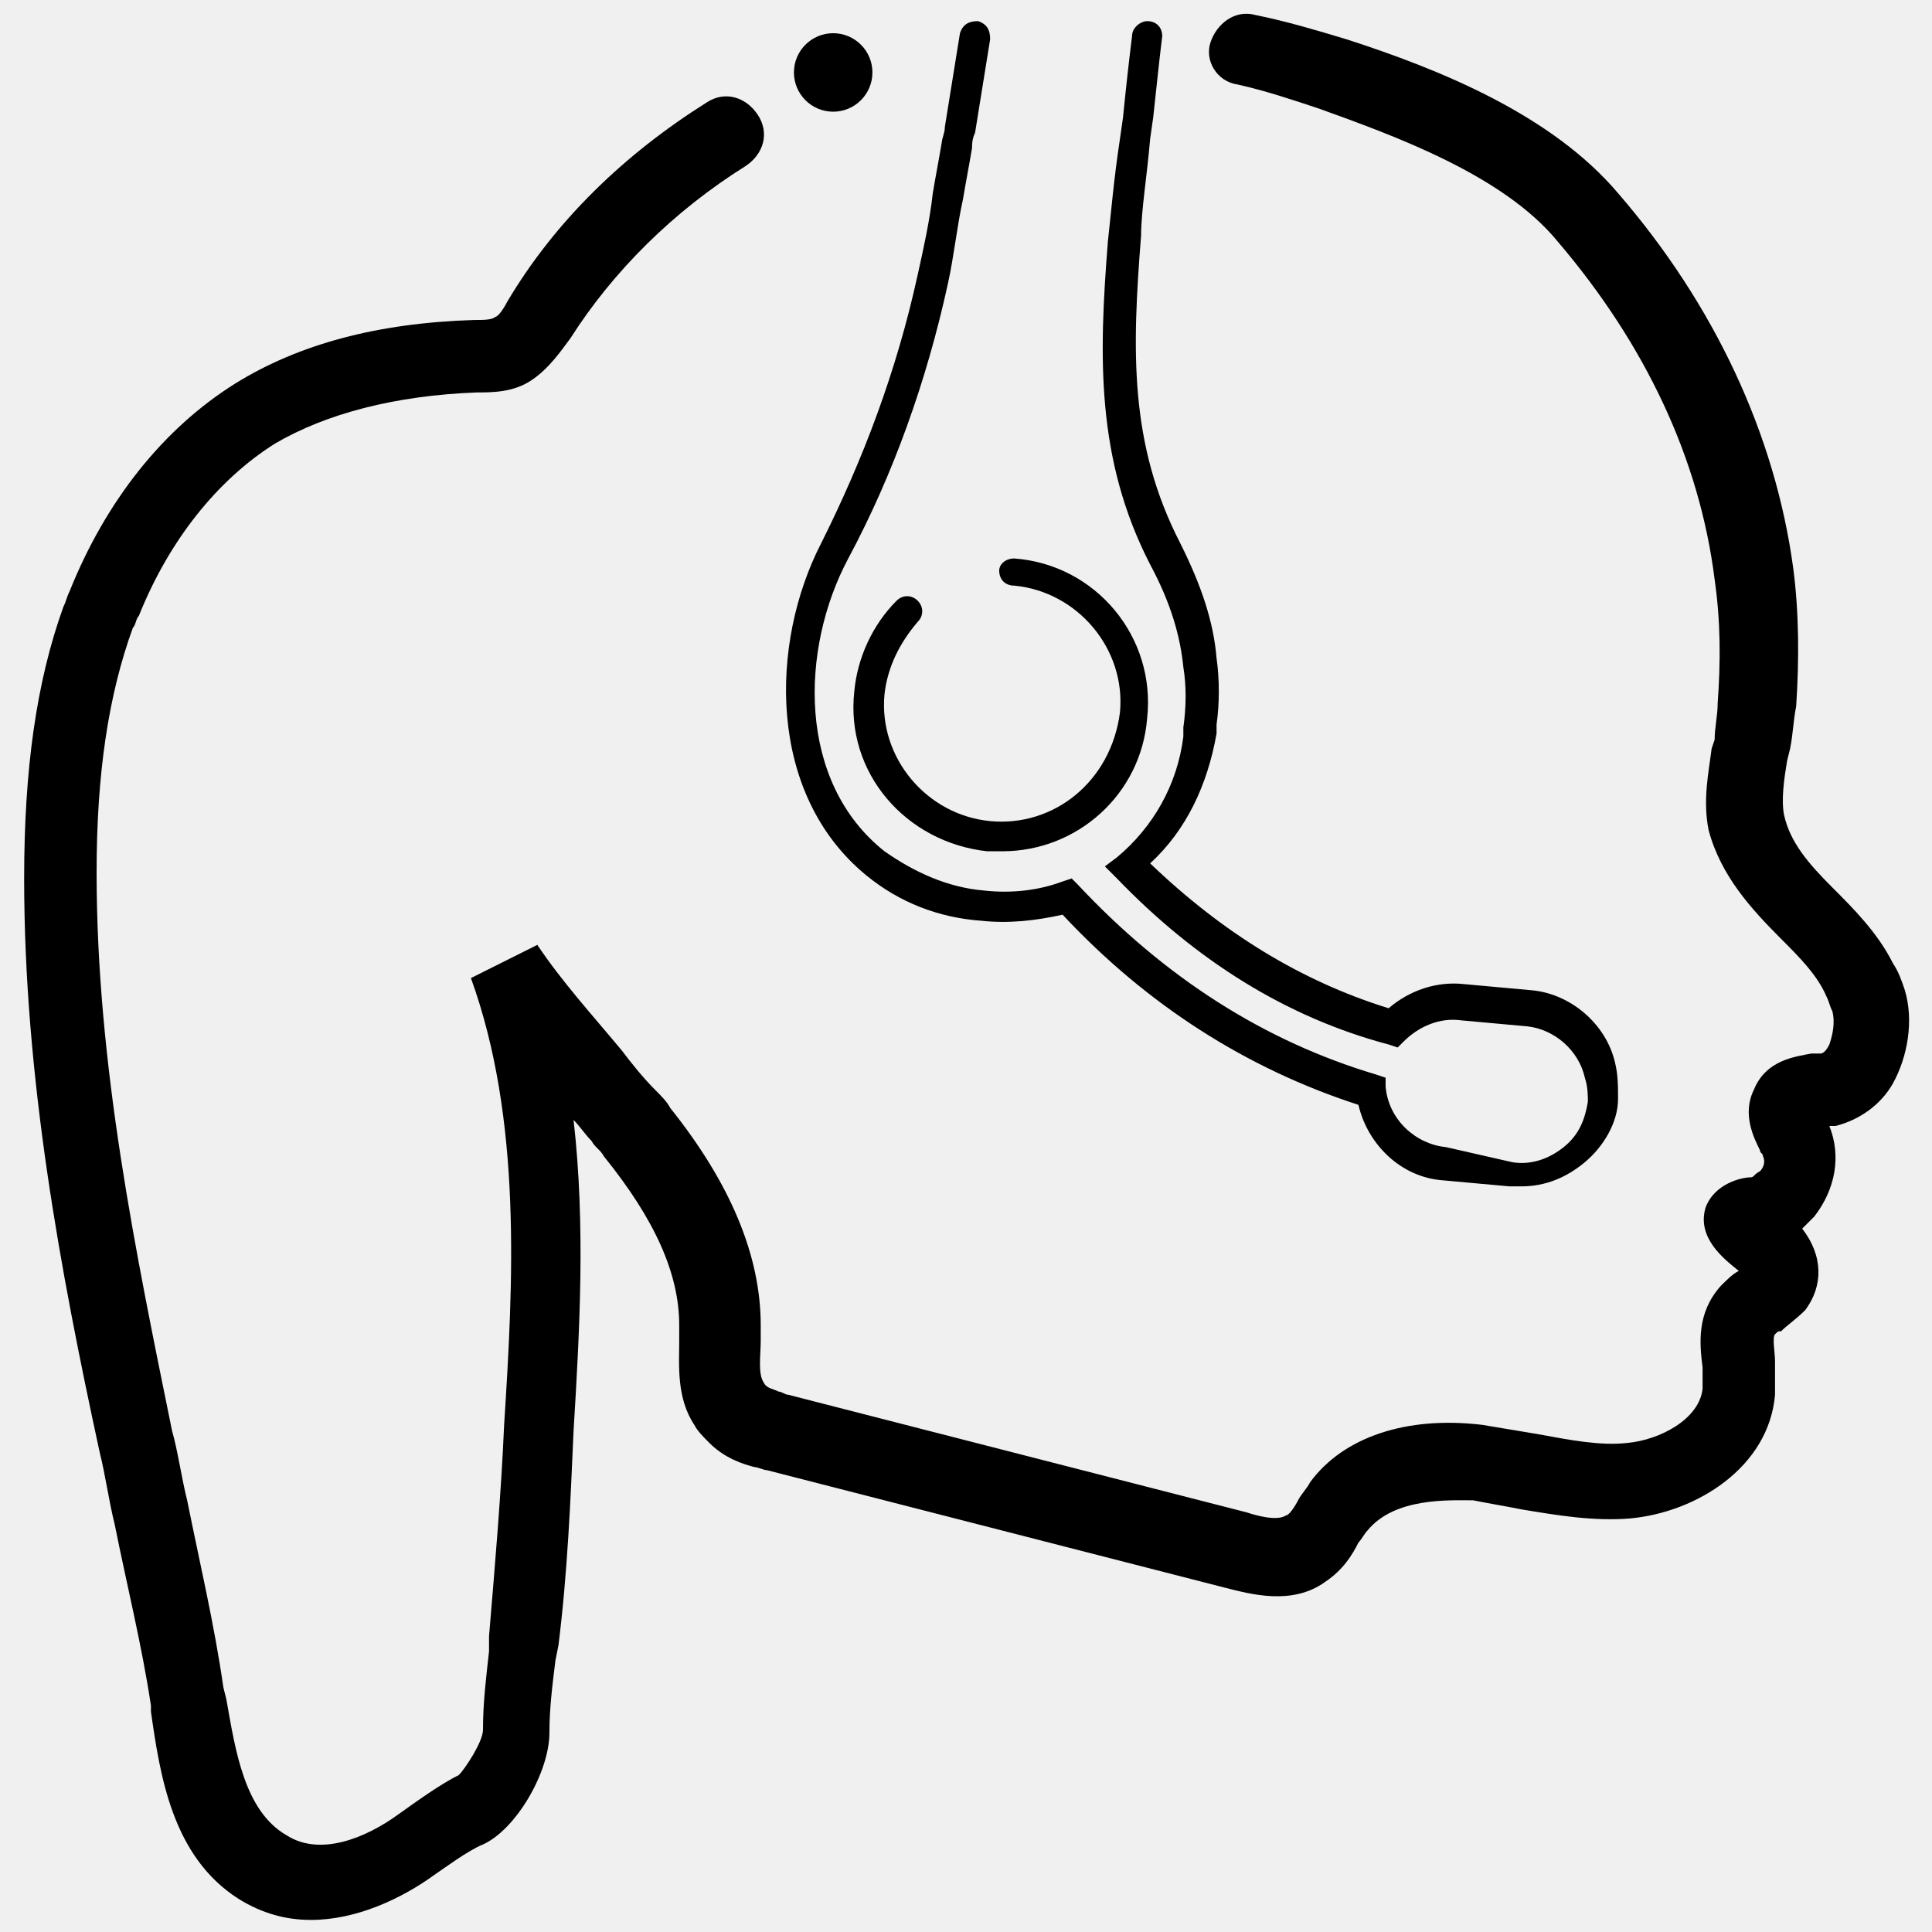
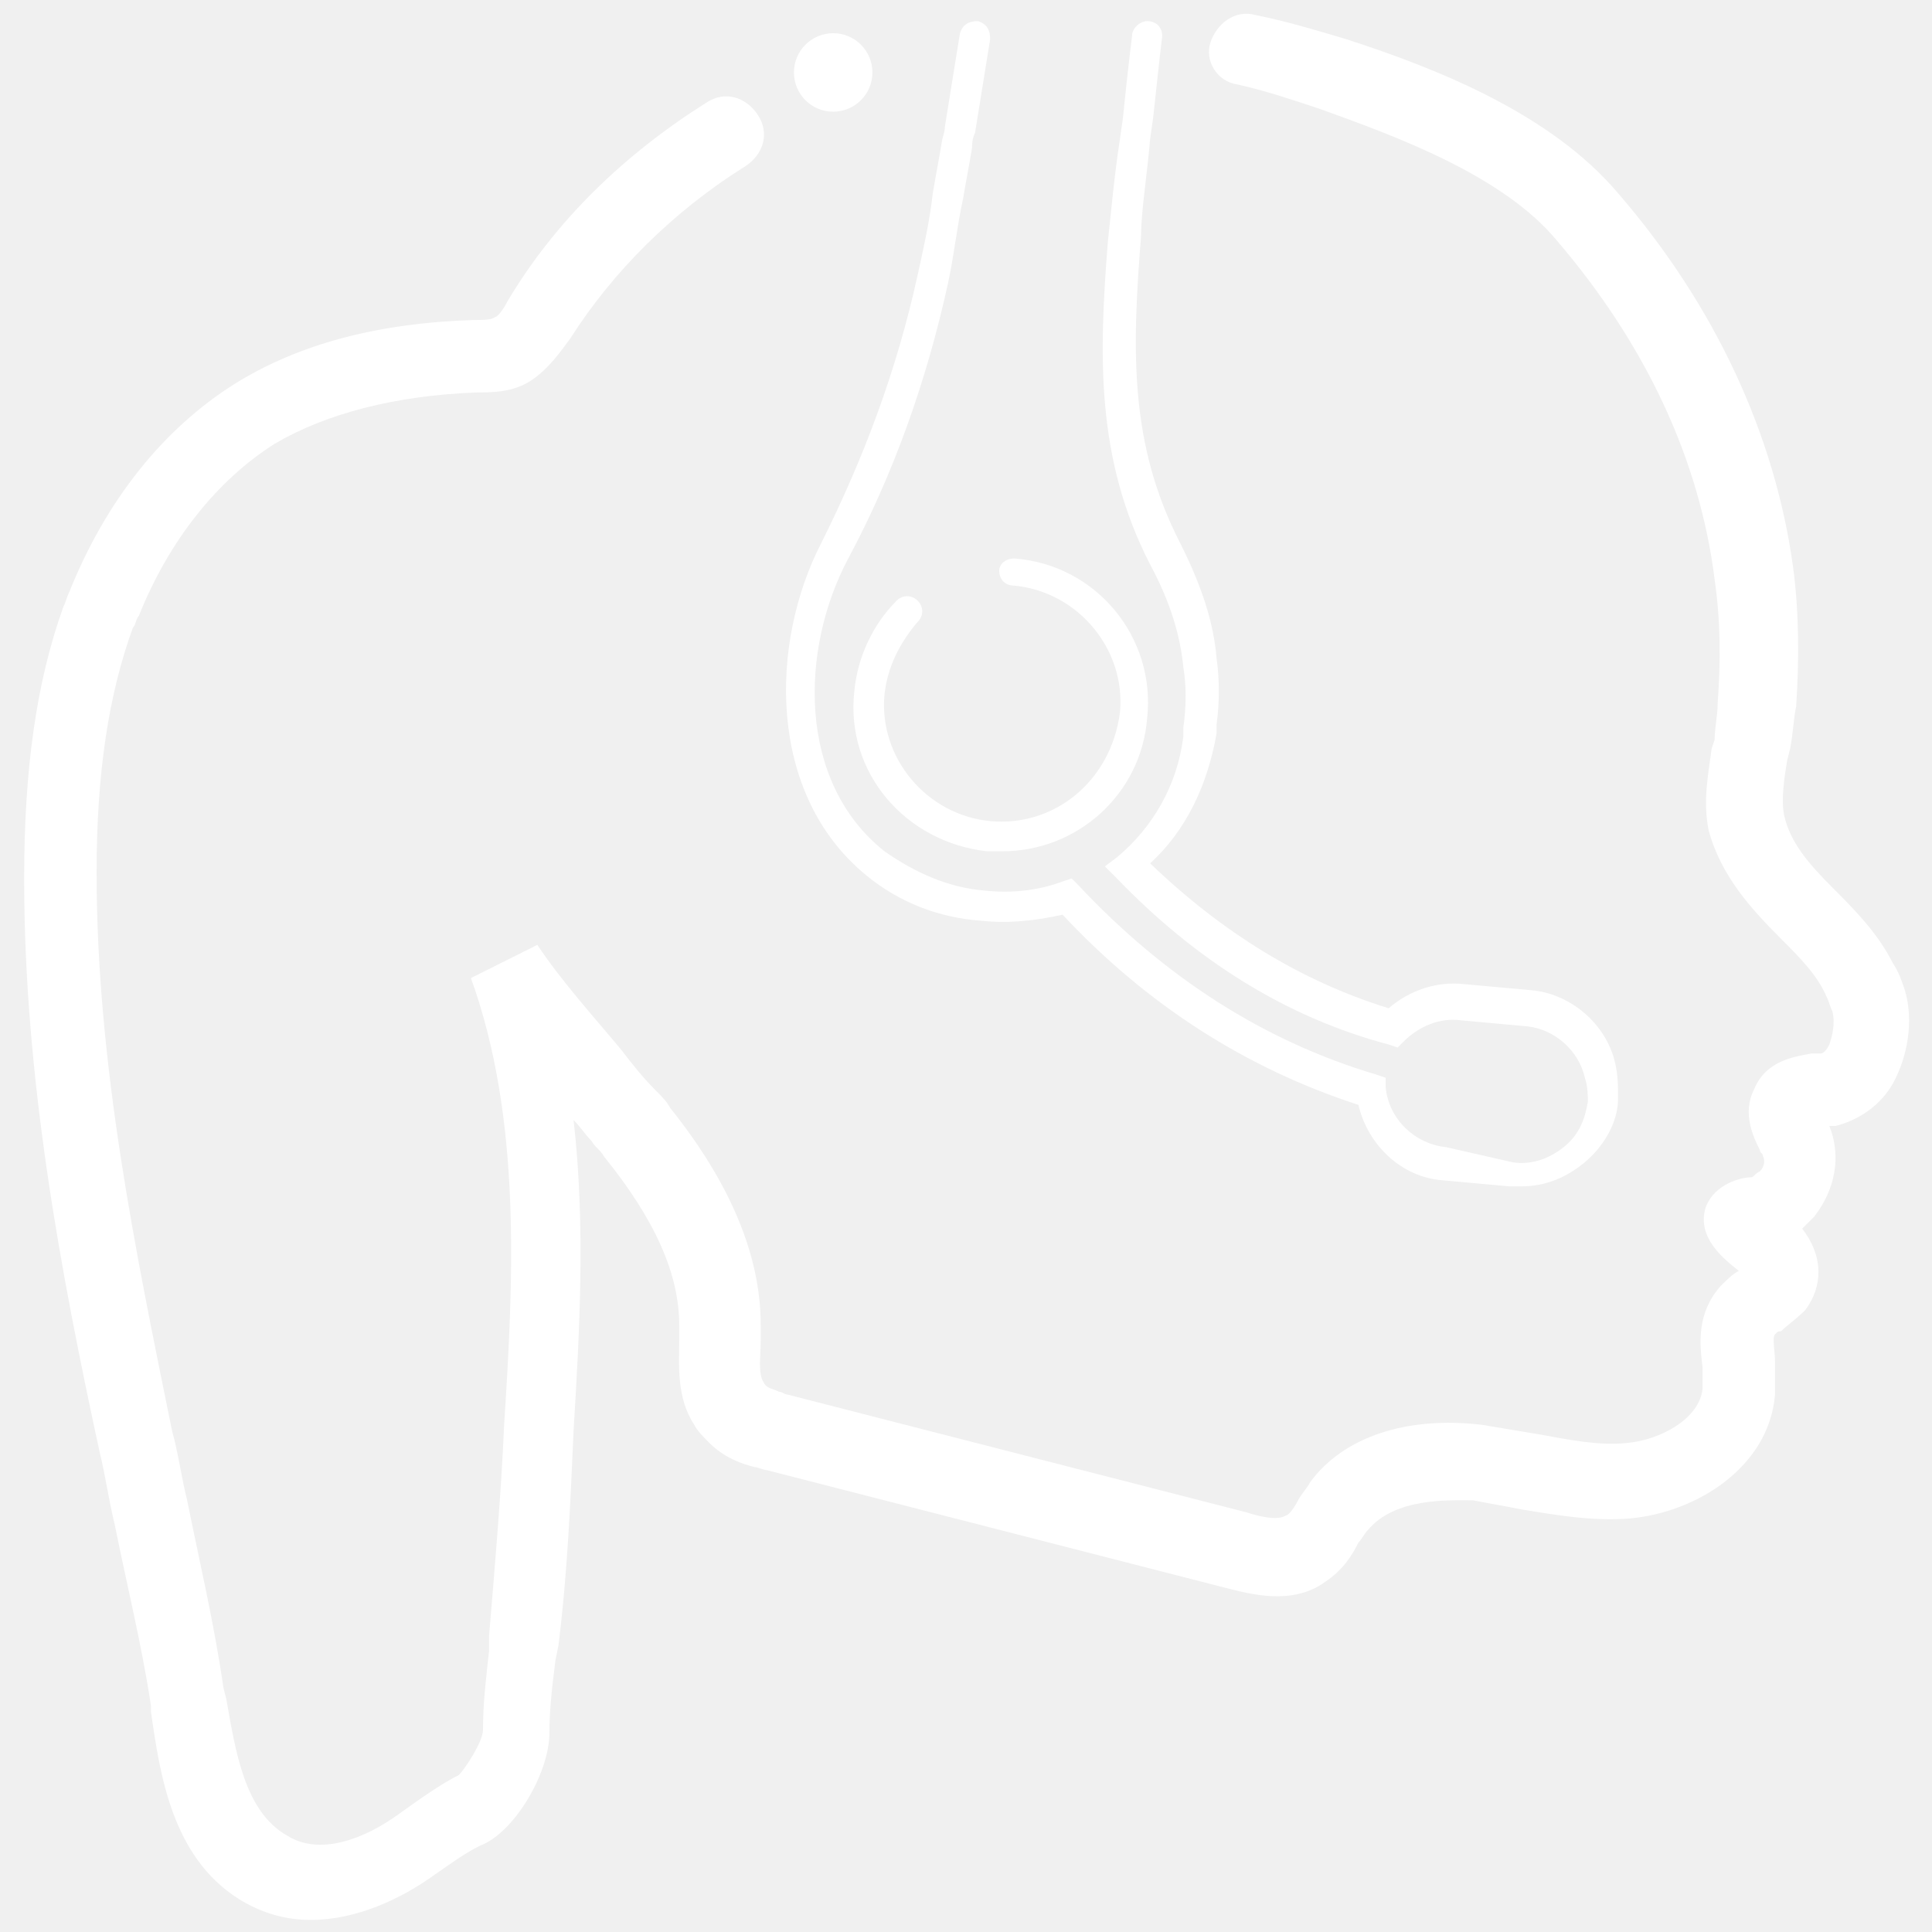
- <svg xmlns="http://www.w3.org/2000/svg" version="1.1" x="0px" y="0px" viewBox="0 0 64 64" style="enable-background:new 0 0 64 64;" xml:space="preserve">
+ <svg xmlns="http://www.w3.org/2000/svg" fill="#FFFFFF" version="1.1" x="0px" y="0px" viewBox="0 0 64 64" style="enable-background:new 0 0 64 64;" xml:space="preserve">
  <g>
    <path d="M32.8,27.2c-2.1-0.2-3.7-2.1-3.5-4.2c0.1-0.9,0.5-1.7,1.1-2.4c0.2-0.2,0.2-0.5,0-0.7c-0.2-0.2-0.5-0.2-0.7,0   c-0.8,0.8-1.3,1.9-1.4,3c-0.3,2.7,1.7,5,4.4,5.3c0.2,0,0.3,0,0.5,0c2.5,0,4.6-1.9,4.8-4.4c0.3-2.7-1.7-5.1-4.4-5.3   c-0.3,0-0.5,0.2-0.5,0.4c0,0.3,0.2,0.5,0.5,0.5c2.1,0.2,3.7,2.1,3.5,4.2C36.8,25.9,34.9,27.4,32.8,27.2z" />
    <path d="M28.7,29c1.1,0.9,2.4,1.4,3.8,1.5c0.9,0.1,1.8,0,2.7-0.2c2.8,3,6.1,5.1,9.8,6.3c0.3,1.3,1.4,2.4,2.8,2.5l2.2,0.2   c0.1,0,0.3,0,0.4,0c0.8,0,1.5-0.3,2.1-0.8c0.6-0.5,1.1-1.3,1.1-2.1c0-0.4,0-0.8-0.1-1.2c-0.3-1.3-1.5-2.3-2.8-2.4l-2.2-0.2   c-0.9-0.1-1.8,0.2-2.5,0.8c-2.9-0.9-5.5-2.5-7.9-4.8c1.2-1.1,1.9-2.6,2.2-4.3l0-0.3c0.1-0.7,0.1-1.5,0-2.2   c-0.1-1.2-0.5-2.4-1.2-3.8c-1.7-3.3-1.6-6.4-1.3-10.2C37.8,7,38,5.8,38.1,4.6l0.1-0.7c0.1-0.9,0.2-1.9,0.3-2.7   c0-0.3-0.2-0.5-0.5-0.5c-0.2,0-0.5,0.2-0.5,0.5c-0.1,0.8-0.2,1.7-0.3,2.7l-0.1,0.7c-0.2,1.3-0.3,2.5-0.4,3.4   c-0.3,3.8-0.4,7.2,1.4,10.7c0.7,1.3,1,2.4,1.1,3.4c0.1,0.6,0.1,1.3,0,2l0,0.3c-0.2,1.6-1,3-2.2,4l-0.4,0.3l0.4,0.4   c2.6,2.7,5.6,4.6,9,5.5l0.3,0.1l0.2-0.2c0.5-0.5,1.2-0.8,1.9-0.7l2.2,0.2c0.9,0.1,1.7,0.8,1.9,1.7c0.1,0.3,0.1,0.6,0.1,0.8   c-0.1,0.6-0.3,1.1-0.8,1.5c-0.5,0.4-1.1,0.6-1.7,0.5L47.9,38c-1-0.1-1.9-0.9-2-2l0-0.3l-0.3-0.1c-3.7-1.1-7-3.2-9.9-6.3l-0.2-0.2   l-0.3,0.1c-0.8,0.3-1.7,0.4-2.6,0.3c-1.2-0.1-2.3-0.6-3.3-1.3c-2.9-2.3-2.8-6.7-1.2-9.7c1.5-2.8,2.6-5.9,3.3-9.1   c0.2-0.9,0.3-1.9,0.5-2.8C32,6,32.1,5.5,32.2,4.9c0-0.1,0-0.3,0.1-0.5l0.5-3.1c0-0.3-0.1-0.5-0.4-0.6c-0.3,0-0.5,0.1-0.6,0.4   l-0.5,3.1c0,0.2-0.1,0.4-0.1,0.5c-0.1,0.6-0.2,1.1-0.3,1.7c-0.1,0.9-0.3,1.8-0.5,2.7c-0.7,3.2-1.8,6.1-3.2,8.9   C25.5,21.3,25.4,26.3,28.7,29z" />
    <path d="M63.1,32.8c-0.1-0.3-0.2-0.6-0.4-0.9c-0.5-1-1.3-1.8-2-2.5c-0.8-0.8-1.4-1.5-1.6-2.4c-0.1-0.5,0-1.2,0.1-1.8l0.1-0.4   c0.1-0.5,0.1-0.9,0.2-1.4c0.1-1.5,0.1-3.1-0.1-4.6c-0.6-4.4-2.6-8.7-5.8-12.4c-2.2-2.6-5.9-4.1-9-5.1c-1-0.3-2-0.6-3-0.8   c-0.7-0.2-1.3,0.3-1.5,0.9C39.9,2,40.3,2.7,41,2.8c0.9,0.2,1.8,0.5,2.7,0.8c2.5,0.9,6.1,2.2,7.9,4.4c2.9,3.4,4.7,7.2,5.2,11.2   c0.2,1.4,0.2,2.7,0.1,4.1c0,0.4-0.1,0.8-0.1,1.2l-0.1,0.3c-0.1,0.8-0.3,1.7-0.1,2.7C57,29,58,30.1,59,31.1c0.6,0.6,1.2,1.2,1.5,1.9   c0.1,0.2,0.1,0.3,0.2,0.5c0.1,0.4,0,0.8-0.1,1.1c-0.1,0.2-0.2,0.3-0.3,0.3c-0.1,0-0.2,0-0.3,0c-0.5,0.1-1.5,0.2-1.9,1.2   c-0.4,0.8,0,1.6,0.2,2c0,0.1,0.1,0.1,0.1,0.2c0.1,0.2,0,0.4-0.1,0.5C58.1,38.9,58.1,39,58,39c-0.3,0-1.2,0.2-1.5,1   c-0.3,1,0.6,1.7,1.1,2.1c0,0,0,0,0,0c0,0,0,0,0,0c-0.2,0.1-0.4,0.3-0.6,0.5c-0.8,0.9-0.7,1.9-0.6,2.7c0,0.3,0,0.5,0,0.7   c-0.1,1-1.4,1.7-2.5,1.8c-0.9,0.1-1.9-0.1-3-0.3c-0.6-0.1-1.2-0.2-1.8-0.3c-2.5-0.3-4.6,0.4-5.7,1.9c-0.1,0.2-0.3,0.4-0.4,0.6   c-0.1,0.2-0.3,0.5-0.4,0.5c-0.3,0.2-1,0-1.3-0.1l-15.2-3.9c-0.1,0-0.2-0.1-0.3-0.1c-0.2-0.1-0.4-0.1-0.5-0.3   c-0.2-0.3-0.1-0.9-0.1-1.4c0-0.2,0-0.4,0-0.5c0-2.3-1-4.7-3-7.2c-0.1-0.2-0.3-0.4-0.5-0.6c-0.4-0.4-0.8-0.9-1.1-1.3   c-1-1.2-2-2.3-2.8-3.5l-2.2,1.1c1.7,4.7,1.4,10.1,1.1,14.8c-0.1,2.3-0.3,4.6-0.5,7l0,0.5c-0.1,0.9-0.2,1.7-0.2,2.6   c0,0.4-0.6,1.3-0.8,1.5c-0.6,0.3-1.3,0.8-2,1.3c-1.1,0.8-2.6,1.4-3.7,0.7C8.1,60,7.8,58,7.5,56.3l-0.1-0.4   c-0.3-2.1-0.8-4.2-1.2-6.2c-0.2-0.8-0.3-1.6-0.5-2.3c-1.2-5.9-2.5-12.1-2.5-18.5c0-3.3,0.4-5.9,1.2-8.1c0.1-0.1,0.1-0.3,0.2-0.4   c1-2.5,2.6-4.5,4.5-5.7c1.7-1,4-1.6,6.7-1.7c0.5,0,1.2,0,1.8-0.4c0.6-0.4,1-1,1.3-1.4c1.4-2.2,3.4-4.2,5.8-5.7   c0.6-0.4,0.8-1.1,0.4-1.7c-0.4-0.6-1.1-0.8-1.7-0.4c-2.7,1.7-5,3.9-6.6,6.6c-0.1,0.2-0.3,0.5-0.4,0.5c-0.1,0.1-0.4,0.1-0.7,0.1   c-3.2,0.1-5.8,0.8-7.9,2.1c-2.4,1.5-4.3,3.9-5.5,6.9c-0.1,0.2-0.1,0.3-0.2,0.5c-0.9,2.5-1.3,5.4-1.3,9c0,6.6,1.2,13,2.5,19   c0.2,0.8,0.3,1.6,0.5,2.4c0.4,2,0.9,4,1.2,6L5,56.7c0.3,2.1,0.7,4.8,2.9,6.2c0.8,0.5,1.6,0.7,2.4,0.7c1.5,0,3-0.7,4.1-1.5   c0.3-0.2,1.1-0.8,1.6-1c1.1-0.5,2.2-2.4,2.2-3.7c0-0.8,0.1-1.6,0.2-2.4l0.1-0.5c0.3-2.4,0.4-4.8,0.5-7.1c0.2-3.3,0.4-6.8,0-10.3   c0.2,0.2,0.4,0.5,0.6,0.7c0.1,0.2,0.3,0.3,0.4,0.5c1.7,2.1,2.5,3.9,2.5,5.6c0,0.2,0,0.3,0,0.5c0,0.8-0.1,1.9,0.5,2.8   c0.1,0.2,0.3,0.4,0.5,0.6c0.5,0.5,1.1,0.7,1.5,0.8c0.1,0,0.3,0.1,0.4,0.1l15.2,3.9c0.8,0.2,2.2,0.6,3.3-0.2   c0.6-0.4,0.9-0.9,1.1-1.3c0.1-0.1,0.2-0.3,0.3-0.4c0.9-1.1,2.7-1,3.5-1c0.5,0.1,1.1,0.2,1.6,0.3c1.2,0.2,2.4,0.4,3.6,0.3   c2.2-0.2,4.6-1.7,4.8-4.1c0-0.4,0-0.8,0-1.1c0-0.3-0.1-0.8,0-0.9c0.1-0.1,0.1-0.1,0.2-0.1c0.2-0.2,0.5-0.4,0.8-0.7   c0.6-0.8,0.6-1.8-0.1-2.7c0.1-0.1,0.3-0.3,0.4-0.4c0.7-0.9,0.9-2,0.5-3c0,0,0,0,0,0c0.1,0,0.1,0,0.2,0c0.8-0.2,1.5-0.7,1.9-1.4   C63.2,35,63.4,33.8,63.1,32.8z" />
    <circle cx="27.6" cy="2.4" r="1.3" />
  </g>
</svg>
